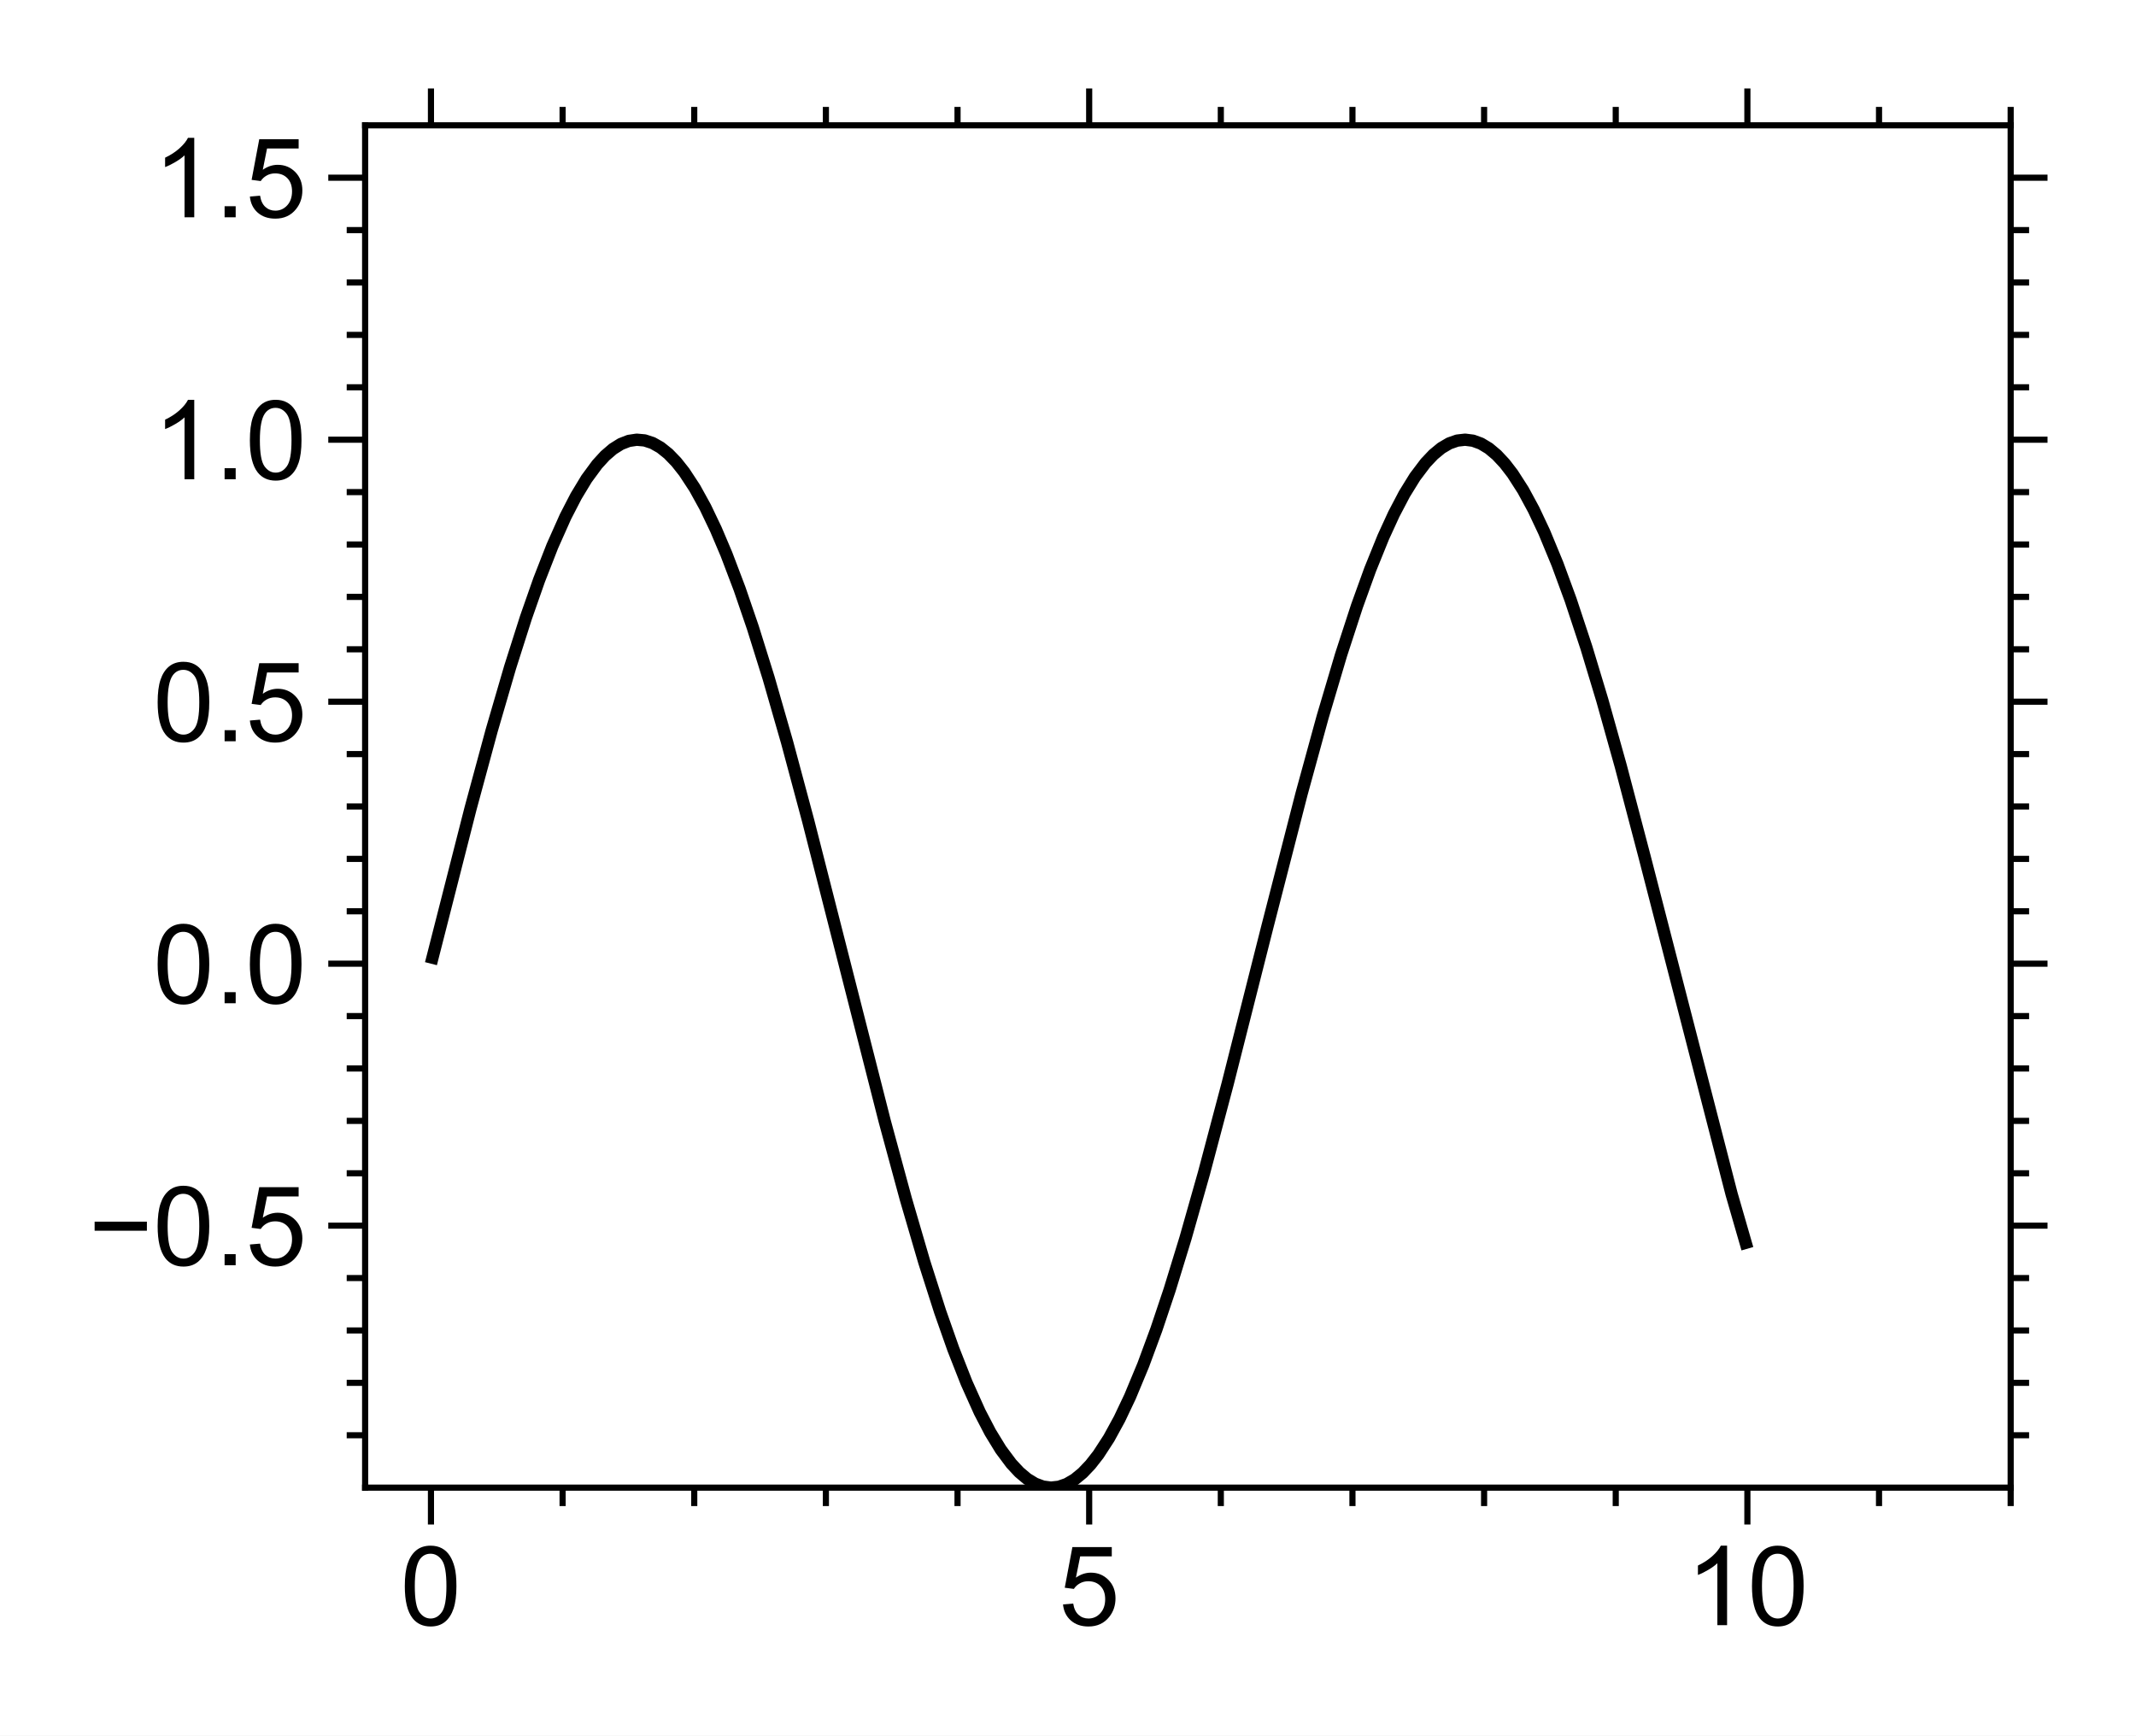
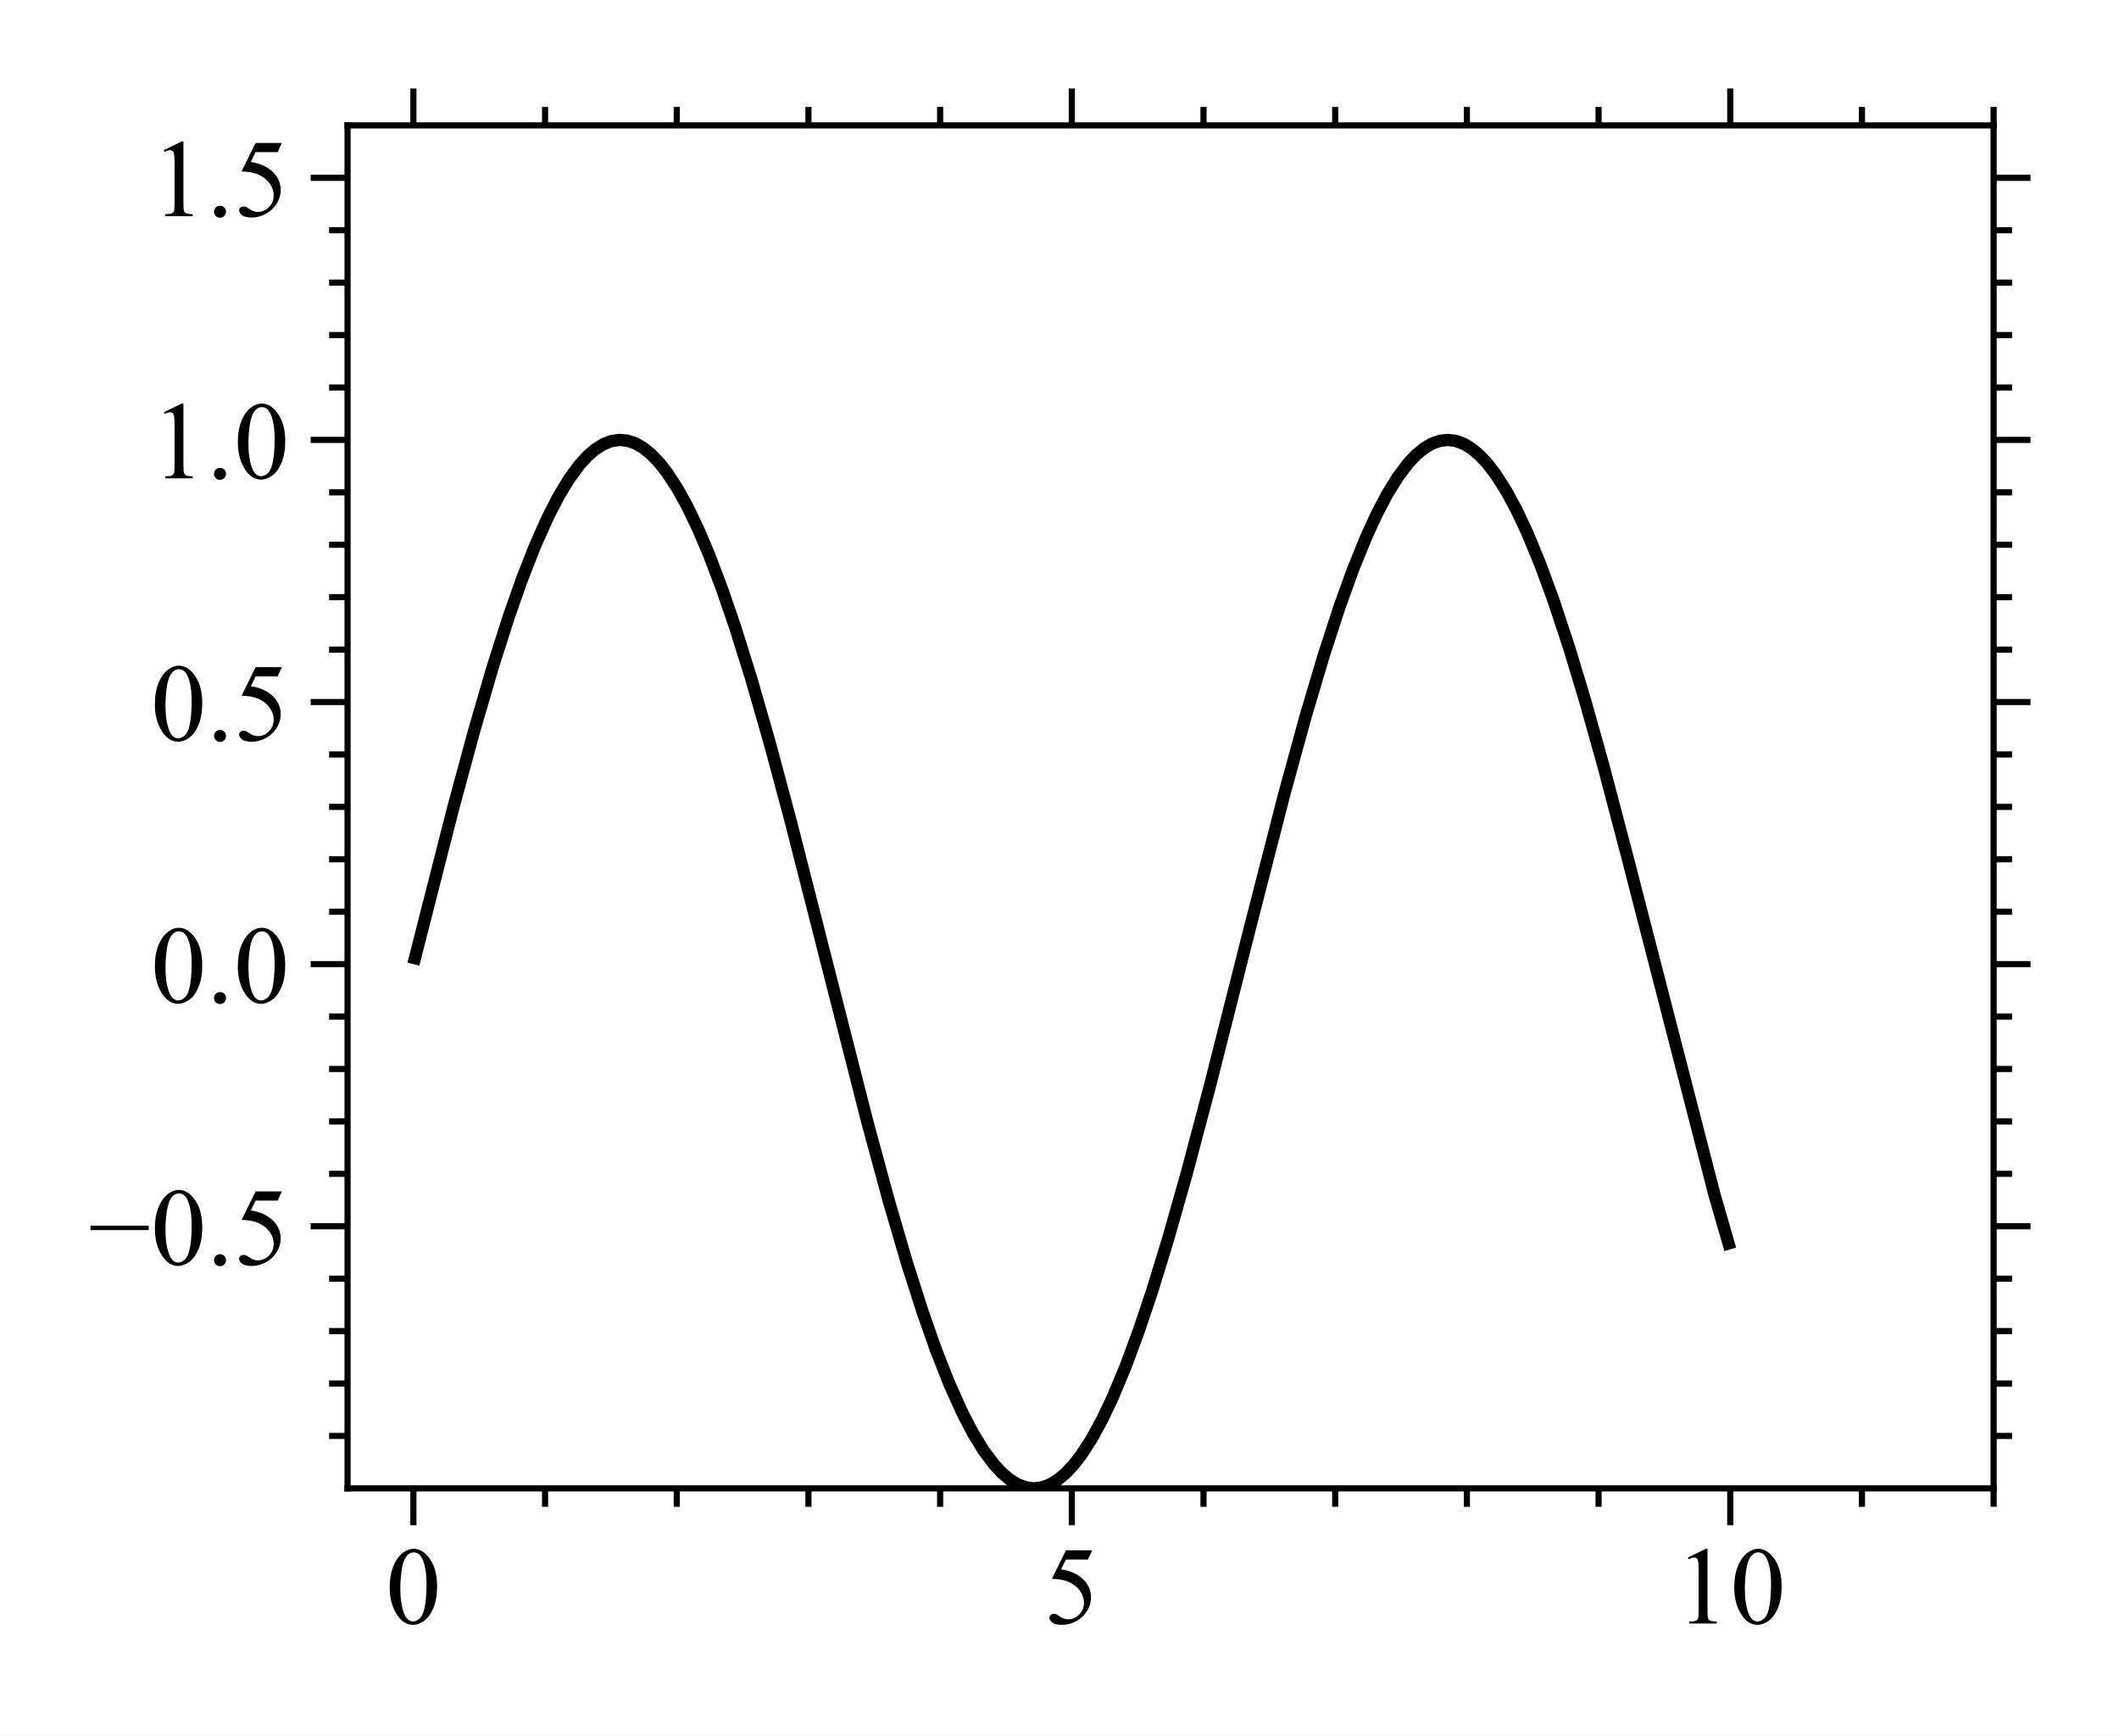
- <svg xmlns="http://www.w3.org/2000/svg" xmlns:xlink="http://www.w3.org/1999/xlink" width="347.673pt" height="282.522pt" viewBox="0 0 347.673 282.522" version="1.1">
+ <svg xmlns="http://www.w3.org/2000/svg" xmlns:xlink="http://www.w3.org/1999/xlink" width="344.79pt" height="282.409pt" viewBox="0 0 344.79 282.409" version="1.1">
  <defs>
    <style type="text/css">*{stroke-linejoin: round; stroke-linecap: butt}</style>
  </defs>
  <g id="figure_1">
    <g id="patch_1">
-       <path d="M 0 282.522  L 347.673 282.522  L 347.673 0  L 0 0  z " style="fill: #ffffff" />
+       <path d="M 0 282.409  L 344.79 282.409  L 344.79 0  L 0 0  z " style="fill: #ffffff" />
    </g>
    <g id="axes_1">
      <g id="patch_2">
-         <path d="M 59.433 242.16  L 327.273 242.16  L 327.273 20.4  L 59.433 20.4  z " style="fill: #ffffff" />
+         <path d="M 56.55 242.16  L 324.39 242.16  L 324.39 20.4  L 56.55 20.4  z " style="fill: #ffffff" />
      </g>
      <g id="matplotlib.axis_1">
        <g id="xtick_1">
          <g id="line2d_1">
            <defs>
-               <path id="m6db4d243ab" d="M 0 0  L 0 6  " style="stroke: #000000" />
-             </defs>
-             <g>
-               <use xlink:href="#m6db4d243ab" x="70.147" y="242.16" style="fill-opacity: 0; stroke: #000000" />
+               <path id="m4945fd5bf6" d="M 0 0  L 0 6  " style="stroke: #000000" />
+             </defs>
+             <g>
+               <use xlink:href="#m4945fd5bf6" x="67.264" y="242.16" style="fill-opacity: 0; stroke: #000000" />
            </g>
          </g>
          <g id="line2d_2">
            <defs>
-               <path id="m40148715ed" d="M 0 0  L 0 -6  " style="stroke: #000000" />
-             </defs>
-             <g>
-               <use xlink:href="#m40148715ed" x="70.147" y="20.4" style="fill-opacity: 0; stroke: #000000" />
+               <path id="m16d17fd9ad" d="M 0 0  L 0 -6  " style="stroke: #000000" />
+             </defs>
+             <g>
+               <use xlink:href="#m16d17fd9ad" x="67.264" y="20.4" style="fill-opacity: 0; stroke: #000000" />
            </g>
          </g>
          <g id="text_1">
-             <g transform="translate(65.14188 264.5441) scale(0.18 -0.18)">
+             <g transform="translate(62.76391 264.1587) scale(0.18 -0.18)">
              <defs>
-                 <path id="ArialMT-30" d="M 266 2259  Q 266 3072 433 3567  Q 600 4063 929 4331  Q 1259 4600 1759 4600  Q 2128 4600 2406 4451  Q 2684 4303 2865 4023  Q 3047 3744 3150 3342  Q 3253 2941 3253 2259  Q 3253 1453 3087 958  Q 2922 463 2592 192  Q 2263 -78 1759 -78  Q 1097 -78 719 397  Q 266 969 266 2259  z M 844 2259  Q 844 1131 1108 757  Q 1372 384 1759 384  Q 2147 384 2411 759  Q 2675 1134 2675 2259  Q 2675 3391 2411 3762  Q 2147 4134 1753 4134  Q 1366 4134 1134 3806  Q 844 3388 844 2259  z " transform="scale(0.015625)" />
+                 <path id="TimesNewRomanPSMT-30" d="M 231 2094  Q 231 2819 450 3342  Q 669 3866 1031 4122  Q 1313 4325 1613 4325  Q 2100 4325 2488 3828  Q 2972 3213 2972 2159  Q 2972 1422 2759 906  Q 2547 391 2217 158  Q 1888 -75 1581 -75  Q 975 -75 572 641  Q 231 1244 231 2094  z M 844 2016  Q 844 1141 1059 588  Q 1238 122 1591 122  Q 1759 122 1940 273  Q 2122 425 2216 781  Q 2359 1319 2359 2297  Q 2359 3022 2209 3506  Q 2097 3866 1919 4016  Q 1791 4119 1609 4119  Q 1397 4119 1231 3928  Q 1006 3669 925 3112  Q 844 2556 844 2016  z " transform="scale(0.015625)" />
              </defs>
-               <use xlink:href="#ArialMT-30" />
+               <use xlink:href="#TimesNewRomanPSMT-30" />
            </g>
          </g>
        </g>
        <g id="xtick_2">
          <g id="line2d_3">
            <g>
-               <use xlink:href="#m6db4d243ab" x="177.283" y="242.16" style="fill-opacity: 0; stroke: #000000" />
+               <use xlink:href="#m4945fd5bf6" x="174.4" y="242.16" style="fill-opacity: 0; stroke: #000000" />
            </g>
          </g>
          <g id="line2d_4">
            <g>
-               <use xlink:href="#m40148715ed" x="177.283" y="20.4" style="fill-opacity: 0; stroke: #000000" />
+               <use xlink:href="#m16d17fd9ad" x="174.4" y="20.4" style="fill-opacity: 0; stroke: #000000" />
            </g>
          </g>
          <g id="text_2">
-             <g transform="translate(172.2779 264.5441) scale(0.18 -0.18)">
+             <g transform="translate(169.8999 264.1587) scale(0.18 -0.18)">
              <defs>
-                 <path id="ArialMT-35" d="M 266 1200  L 856 1250  Q 922 819 1161 601  Q 1400 384 1738 384  Q 2144 384 2425 690  Q 2706 997 2706 1503  Q 2706 1984 2436 2262  Q 2166 2541 1728 2541  Q 1456 2541 1237 2417  Q 1019 2294 894 2097  L 366 2166  L 809 4519  L 3088 4519  L 3088 3981  L 1259 3981  L 1013 2750  Q 1425 3038 1878 3038  Q 2478 3038 2890 2622  Q 3303 2206 3303 1553  Q 3303 931 2941 478  Q 2500 -78 1738 -78  Q 1113 -78 717 272  Q 322 622 266 1200  z " transform="scale(0.015625)" />
+                 <path id="TimesNewRomanPSMT-35" d="M 2778 4238  L 2534 3706  L 1259 3706  L 981 3138  Q 1809 3016 2294 2522  Q 2709 2097 2709 1522  Q 2709 1188 2573 903  Q 2438 619 2231 419  Q 2025 219 1772 97  Q 1413 -75 1034 -75  Q 653 -75 479 54  Q 306 184 306 341  Q 306 428 378 495  Q 450 563 559 563  Q 641 563 702 538  Q 763 513 909 409  Q 1144 247 1384 247  Q 1750 247 2026 523  Q 2303 800 2303 1197  Q 2303 1581 2056 1914  Q 1809 2247 1375 2428  Q 1034 2569 447 2591  L 1259 4238  L 2778 4238  z " transform="scale(0.015625)" />
              </defs>
-               <use xlink:href="#ArialMT-35" />
+               <use xlink:href="#TimesNewRomanPSMT-35" />
            </g>
          </g>
        </g>
        <g id="xtick_3">
          <g id="line2d_5">
            <g>
-               <use xlink:href="#m6db4d243ab" x="284.419" y="242.16" style="fill-opacity: 0; stroke: #000000" />
+               <use xlink:href="#m4945fd5bf6" x="281.536" y="242.16" style="fill-opacity: 0; stroke: #000000" />
            </g>
          </g>
          <g id="line2d_6">
            <g>
-               <use xlink:href="#m40148715ed" x="284.419" y="20.4" style="fill-opacity: 0; stroke: #000000" />
+               <use xlink:href="#m16d17fd9ad" x="281.536" y="20.4" style="fill-opacity: 0; stroke: #000000" />
            </g>
          </g>
          <g id="text_3">
-             <g transform="translate(274.409 264.5441) scale(0.18 -0.18)">
+             <g transform="translate(272.5359 264.1587) scale(0.18 -0.18)">
              <defs>
-                 <path id="ArialMT-31" d="M 2384 0  L 1822 0  L 1822 3584  Q 1619 3391 1289 3197  Q 959 3003 697 2906  L 697 3450  Q 1169 3672 1522 3987  Q 1875 4303 2022 4600  L 2384 4600  L 2384 0  z " transform="scale(0.015625)" />
+                 <path id="TimesNewRomanPSMT-31" d="M 750 3822  L 1781 4325  L 1884 4325  L 1884 747  Q 1884 391 1914 303  Q 1944 216 2037 169  Q 2131 122 2419 116  L 2419 0  L 825 0  L 825 116  Q 1125 122 1212 167  Q 1300 213 1334 289  Q 1369 366 1369 747  L 1369 3034  Q 1369 3497 1338 3628  Q 1316 3728 1258 3775  Q 1200 3822 1119 3822  Q 1003 3822 797 3725  L 750 3822  z " transform="scale(0.015625)" />
              </defs>
-               <use xlink:href="#ArialMT-31" />
-               <use xlink:href="#ArialMT-30" x="55.615" />
+               <use xlink:href="#TimesNewRomanPSMT-31" />
+               <use xlink:href="#TimesNewRomanPSMT-30" x="50" />
            </g>
          </g>
        </g>
        <g id="xtick_4">
          <g id="line2d_7">
            <defs>
-               <path id="m5dc69eb6b9" d="M 0 0  L 0 3  " style="stroke: #000000" />
-             </defs>
-             <g>
-               <use xlink:href="#m5dc69eb6b9" x="91.574" y="242.16" style="fill-opacity: 0; stroke: #000000" />
+               <path id="mb331d1c1ac" d="M 0 0  L 0 3  " style="stroke: #000000" />
+             </defs>
+             <g>
+               <use xlink:href="#mb331d1c1ac" x="88.691" y="242.16" style="fill-opacity: 0; stroke: #000000" />
            </g>
          </g>
          <g id="line2d_8">
            <defs>
-               <path id="m9eea4df698" d="M 0 0  L 0 -3  " style="stroke: #000000" />
-             </defs>
-             <g>
-               <use xlink:href="#m9eea4df698" x="91.574" y="20.4" style="fill-opacity: 0; stroke: #000000" />
+               <path id="m388c112ae3" d="M 0 0  L 0 -3  " style="stroke: #000000" />
+             </defs>
+             <g>
+               <use xlink:href="#m388c112ae3" x="88.691" y="20.4" style="fill-opacity: 0; stroke: #000000" />
            </g>
          </g>
        </g>
        <g id="xtick_5">
          <g id="line2d_9">
            <g>
-               <use xlink:href="#m5dc69eb6b9" x="113.001" y="242.16" style="fill-opacity: 0; stroke: #000000" />
+               <use xlink:href="#mb331d1c1ac" x="110.118" y="242.16" style="fill-opacity: 0; stroke: #000000" />
            </g>
          </g>
          <g id="line2d_10">
            <g>
-               <use xlink:href="#m9eea4df698" x="113.001" y="20.4" style="fill-opacity: 0; stroke: #000000" />
+               <use xlink:href="#m388c112ae3" x="110.118" y="20.4" style="fill-opacity: 0; stroke: #000000" />
            </g>
          </g>
        </g>
        <g id="xtick_6">
          <g id="line2d_11">
            <g>
-               <use xlink:href="#m5dc69eb6b9" x="134.428" y="242.16" style="fill-opacity: 0; stroke: #000000" />
+               <use xlink:href="#mb331d1c1ac" x="131.546" y="242.16" style="fill-opacity: 0; stroke: #000000" />
            </g>
          </g>
          <g id="line2d_12">
            <g>
-               <use xlink:href="#m9eea4df698" x="134.428" y="20.4" style="fill-opacity: 0; stroke: #000000" />
+               <use xlink:href="#m388c112ae3" x="131.546" y="20.4" style="fill-opacity: 0; stroke: #000000" />
            </g>
          </g>
        </g>
        <g id="xtick_7">
          <g id="line2d_13">
            <g>
-               <use xlink:href="#m5dc69eb6b9" x="155.856" y="242.16" style="fill-opacity: 0; stroke: #000000" />
+               <use xlink:href="#mb331d1c1ac" x="152.973" y="242.16" style="fill-opacity: 0; stroke: #000000" />
            </g>
          </g>
          <g id="line2d_14">
            <g>
-               <use xlink:href="#m9eea4df698" x="155.856" y="20.4" style="fill-opacity: 0; stroke: #000000" />
+               <use xlink:href="#m388c112ae3" x="152.973" y="20.4" style="fill-opacity: 0; stroke: #000000" />
            </g>
          </g>
        </g>
        <g id="xtick_8">
          <g id="line2d_15">
            <g>
-               <use xlink:href="#m5dc69eb6b9" x="198.71" y="242.16" style="fill-opacity: 0; stroke: #000000" />
+               <use xlink:href="#mb331d1c1ac" x="195.827" y="242.16" style="fill-opacity: 0; stroke: #000000" />
            </g>
          </g>
          <g id="line2d_16">
            <g>
-               <use xlink:href="#m9eea4df698" x="198.71" y="20.4" style="fill-opacity: 0; stroke: #000000" />
+               <use xlink:href="#m388c112ae3" x="195.827" y="20.4" style="fill-opacity: 0; stroke: #000000" />
            </g>
          </g>
        </g>
        <g id="xtick_9">
          <g id="line2d_17">
            <g>
-               <use xlink:href="#m5dc69eb6b9" x="220.137" y="242.16" style="fill-opacity: 0; stroke: #000000" />
+               <use xlink:href="#mb331d1c1ac" x="217.254" y="242.16" style="fill-opacity: 0; stroke: #000000" />
            </g>
          </g>
          <g id="line2d_18">
            <g>
-               <use xlink:href="#m9eea4df698" x="220.137" y="20.4" style="fill-opacity: 0; stroke: #000000" />
+               <use xlink:href="#m388c112ae3" x="217.254" y="20.4" style="fill-opacity: 0; stroke: #000000" />
            </g>
          </g>
        </g>
        <g id="xtick_10">
          <g id="line2d_19">
            <g>
-               <use xlink:href="#m5dc69eb6b9" x="241.564" y="242.16" style="fill-opacity: 0; stroke: #000000" />
+               <use xlink:href="#mb331d1c1ac" x="238.682" y="242.16" style="fill-opacity: 0; stroke: #000000" />
            </g>
          </g>
          <g id="line2d_20">
            <g>
-               <use xlink:href="#m9eea4df698" x="241.564" y="20.4" style="fill-opacity: 0; stroke: #000000" />
+               <use xlink:href="#m388c112ae3" x="238.682" y="20.4" style="fill-opacity: 0; stroke: #000000" />
            </g>
          </g>
        </g>
        <g id="xtick_11">
          <g id="line2d_21">
            <g>
-               <use xlink:href="#m5dc69eb6b9" x="262.992" y="242.16" style="fill-opacity: 0; stroke: #000000" />
+               <use xlink:href="#mb331d1c1ac" x="260.109" y="242.16" style="fill-opacity: 0; stroke: #000000" />
            </g>
          </g>
          <g id="line2d_22">
            <g>
-               <use xlink:href="#m9eea4df698" x="262.992" y="20.4" style="fill-opacity: 0; stroke: #000000" />
+               <use xlink:href="#m388c112ae3" x="260.109" y="20.4" style="fill-opacity: 0; stroke: #000000" />
            </g>
          </g>
        </g>
        <g id="xtick_12">
          <g id="line2d_23">
            <g>
-               <use xlink:href="#m5dc69eb6b9" x="305.846" y="242.16" style="fill-opacity: 0; stroke: #000000" />
+               <use xlink:href="#mb331d1c1ac" x="302.963" y="242.16" style="fill-opacity: 0; stroke: #000000" />
            </g>
          </g>
          <g id="line2d_24">
            <g>
-               <use xlink:href="#m9eea4df698" x="305.846" y="20.4" style="fill-opacity: 0; stroke: #000000" />
+               <use xlink:href="#m388c112ae3" x="302.963" y="20.4" style="fill-opacity: 0; stroke: #000000" />
            </g>
          </g>
        </g>
        <g id="xtick_13">
          <g id="line2d_25">
            <g>
-               <use xlink:href="#m5dc69eb6b9" x="327.273" y="242.16" style="fill-opacity: 0; stroke: #000000" />
+               <use xlink:href="#mb331d1c1ac" x="324.39" y="242.16" style="fill-opacity: 0; stroke: #000000" />
            </g>
          </g>
          <g id="line2d_26">
            <g>
-               <use xlink:href="#m9eea4df698" x="327.273" y="20.4" style="fill-opacity: 0; stroke: #000000" />
+               <use xlink:href="#m388c112ae3" x="324.39" y="20.4" style="fill-opacity: 0; stroke: #000000" />
            </g>
          </g>
        </g>
      </g>
      <g id="matplotlib.axis_2">
        <g id="ytick_1">
          <g id="line2d_27">
            <defs>
-               <path id="m9af48d9cf8" d="M 0 0  L -6 0  " style="stroke: #000000" />
-             </defs>
-             <g>
-               <use xlink:href="#m9af48d9cf8" x="59.433" y="199.514" style="fill-opacity: 0; stroke: #000000" />
+               <path id="m1a061ba6d0" d="M 0 0  L -6 0  " style="stroke: #000000" />
+             </defs>
+             <g>
+               <use xlink:href="#m1a061ba6d0" x="56.55" y="199.514" style="fill-opacity: 0; stroke: #000000" />
            </g>
          </g>
          <g id="line2d_28">
            <defs>
-               <path id="mbf5d73793e" d="M 0 0  L 6 0  " style="stroke: #000000" />
-             </defs>
-             <g>
-               <use xlink:href="#mbf5d73793e" x="327.273" y="199.514" style="fill-opacity: 0; stroke: #000000" />
+               <path id="me04ecfb0da" d="M 0 0  L 6 0  " style="stroke: #000000" />
+             </defs>
+             <g>
+               <use xlink:href="#me04ecfb0da" x="324.39" y="199.514" style="fill-opacity: 0; stroke: #000000" />
            </g>
          </g>
          <g id="text_4">
-             <g transform="translate(14.4 205.9561) scale(0.18 -0.18)">
+             <g transform="translate(14.4 205.7635) scale(0.18 -0.18)">
              <defs>
-                 <path id="ArialMT-2212" d="M 3381 1997  L 356 1997  L 356 2522  L 3381 2522  L 3381 1997  z " transform="scale(0.015625)" />
-                 <path id="ArialMT-2e" d="M 581 0  L 581 641  L 1222 641  L 1222 0  L 581 0  z " transform="scale(0.015625)" />
+                 <path id="TimesNewRomanPSMT-2212" d="M 3484 2000  L 116 2000  L 116 2256  L 3484 2256  L 3484 2000  z " transform="scale(0.015625)" />
+                 <path id="TimesNewRomanPSMT-2e" d="M 800 606  Q 947 606 1047 504  Q 1147 403 1147 259  Q 1147 116 1045 14  Q 944 -88 800 -88  Q 656 -88 554 14  Q 453 116 453 259  Q 453 406 554 506  Q 656 606 800 606  z " transform="scale(0.015625)" />
              </defs>
-               <use xlink:href="#ArialMT-2212" />
-               <use xlink:href="#ArialMT-30" x="58.398" />
-               <use xlink:href="#ArialMT-2e" x="114.014" />
-               <use xlink:href="#ArialMT-35" x="141.797" />
+               <use xlink:href="#TimesNewRomanPSMT-2212" />
+               <use xlink:href="#TimesNewRomanPSMT-30" x="56.396" />
+               <use xlink:href="#TimesNewRomanPSMT-2e" x="106.396" />
+               <use xlink:href="#TimesNewRomanPSMT-35" x="131.396" />
            </g>
          </g>
        </g>
        <g id="ytick_2">
          <g id="line2d_29">
            <g>
-               <use xlink:href="#m9af48d9cf8" x="59.433" y="156.868" style="fill-opacity: 0; stroke: #000000" />
+               <use xlink:href="#m1a061ba6d0" x="56.55" y="156.868" style="fill-opacity: 0; stroke: #000000" />
            </g>
          </g>
          <g id="line2d_30">
            <g>
-               <use xlink:href="#mbf5d73793e" x="327.273" y="156.868" style="fill-opacity: 0; stroke: #000000" />
+               <use xlink:href="#me04ecfb0da" x="324.39" y="156.868" style="fill-opacity: 0; stroke: #000000" />
            </g>
          </g>
          <g id="text_5">
-             <g transform="translate(24.91313 163.3098) scale(0.18 -0.18)">
-               <use xlink:href="#ArialMT-30" />
-               <use xlink:href="#ArialMT-2e" x="55.615" />
-               <use xlink:href="#ArialMT-30" x="83.398" />
+             <g transform="translate(24.55031 163.1172) scale(0.18 -0.18)">
+               <use xlink:href="#TimesNewRomanPSMT-30" />
+               <use xlink:href="#TimesNewRomanPSMT-2e" x="50" />
+               <use xlink:href="#TimesNewRomanPSMT-30" x="75" />
            </g>
          </g>
        </g>
        <g id="ytick_3">
          <g id="line2d_31">
            <g>
-               <use xlink:href="#m9af48d9cf8" x="59.433" y="114.222" style="fill-opacity: 0; stroke: #000000" />
+               <use xlink:href="#m1a061ba6d0" x="56.55" y="114.222" style="fill-opacity: 0; stroke: #000000" />
            </g>
          </g>
          <g id="line2d_32">
            <g>
-               <use xlink:href="#mbf5d73793e" x="327.273" y="114.222" style="fill-opacity: 0; stroke: #000000" />
+               <use xlink:href="#me04ecfb0da" x="324.39" y="114.222" style="fill-opacity: 0; stroke: #000000" />
            </g>
          </g>
          <g id="text_6">
-             <g transform="translate(24.91313 120.6636) scale(0.18 -0.18)">
-               <use xlink:href="#ArialMT-30" />
-               <use xlink:href="#ArialMT-2e" x="55.615" />
-               <use xlink:href="#ArialMT-35" x="83.398" />
+             <g transform="translate(24.55031 120.4709) scale(0.18 -0.18)">
+               <use xlink:href="#TimesNewRomanPSMT-30" />
+               <use xlink:href="#TimesNewRomanPSMT-2e" x="50" />
+               <use xlink:href="#TimesNewRomanPSMT-35" x="75" />
            </g>
          </g>
        </g>
        <g id="ytick_4">
          <g id="line2d_33">
            <g>
-               <use xlink:href="#m9af48d9cf8" x="59.433" y="71.575" style="fill-opacity: 0; stroke: #000000" />
+               <use xlink:href="#m1a061ba6d0" x="56.55" y="71.575" style="fill-opacity: 0; stroke: #000000" />
            </g>
          </g>
          <g id="line2d_34">
            <g>
-               <use xlink:href="#mbf5d73793e" x="327.273" y="71.575" style="fill-opacity: 0; stroke: #000000" />
+               <use xlink:href="#me04ecfb0da" x="324.39" y="71.575" style="fill-opacity: 0; stroke: #000000" />
            </g>
          </g>
          <g id="text_7">
-             <g transform="translate(24.91313 78.01729) scale(0.18 -0.18)">
-               <use xlink:href="#ArialMT-31" />
-               <use xlink:href="#ArialMT-2e" x="55.615" />
-               <use xlink:href="#ArialMT-30" x="83.398" />
+             <g transform="translate(24.55031 77.82463) scale(0.18 -0.18)">
+               <use xlink:href="#TimesNewRomanPSMT-31" />
+               <use xlink:href="#TimesNewRomanPSMT-2e" x="50" />
+               <use xlink:href="#TimesNewRomanPSMT-30" x="75" />
            </g>
          </g>
        </g>
        <g id="ytick_5">
          <g id="line2d_35">
            <g>
-               <use xlink:href="#m9af48d9cf8" x="59.433" y="28.929" style="fill-opacity: 0; stroke: #000000" />
+               <use xlink:href="#m1a061ba6d0" x="56.55" y="28.929" style="fill-opacity: 0; stroke: #000000" />
            </g>
          </g>
          <g id="line2d_36">
            <g>
-               <use xlink:href="#mbf5d73793e" x="327.273" y="28.929" style="fill-opacity: 0; stroke: #000000" />
+               <use xlink:href="#me04ecfb0da" x="324.39" y="28.929" style="fill-opacity: 0; stroke: #000000" />
            </g>
          </g>
          <g id="text_8">
-             <g transform="translate(24.91313 35.37101) scale(0.18 -0.18)">
-               <use xlink:href="#ArialMT-31" />
-               <use xlink:href="#ArialMT-2e" x="55.615" />
-               <use xlink:href="#ArialMT-35" x="83.398" />
+             <g transform="translate(24.55031 35.17835) scale(0.18 -0.18)">
+               <use xlink:href="#TimesNewRomanPSMT-31" />
+               <use xlink:href="#TimesNewRomanPSMT-2e" x="50" />
+               <use xlink:href="#TimesNewRomanPSMT-35" x="75" />
            </g>
          </g>
        </g>
        <g id="ytick_6">
          <g id="line2d_37">
            <defs>
-               <path id="m8998119b0f" d="M 0 0  L -3 0  " style="stroke: #000000" />
-             </defs>
-             <g>
-               <use xlink:href="#m8998119b0f" x="59.433" y="233.631" style="fill-opacity: 0; stroke: #000000" />
+               <path id="m8247198fb9" d="M 0 0  L -3 0  " style="stroke: #000000" />
+             </defs>
+             <g>
+               <use xlink:href="#m8247198fb9" x="56.55" y="233.631" style="fill-opacity: 0; stroke: #000000" />
            </g>
          </g>
          <g id="line2d_38">
            <defs>
-               <path id="m72da6167dc" d="M 0 0  L 3 0  " style="stroke: #000000" />
-             </defs>
-             <g>
-               <use xlink:href="#m72da6167dc" x="327.273" y="233.631" style="fill-opacity: 0; stroke: #000000" />
+               <path id="mc6f987f46c" d="M 0 0  L 3 0  " style="stroke: #000000" />
+             </defs>
+             <g>
+               <use xlink:href="#mc6f987f46c" x="324.39" y="233.631" style="fill-opacity: 0; stroke: #000000" />
            </g>
          </g>
        </g>
        <g id="ytick_7">
          <g id="line2d_39">
            <g>
-               <use xlink:href="#m8998119b0f" x="59.433" y="225.102" style="fill-opacity: 0; stroke: #000000" />
+               <use xlink:href="#m8247198fb9" x="56.55" y="225.102" style="fill-opacity: 0; stroke: #000000" />
            </g>
          </g>
          <g id="line2d_40">
            <g>
-               <use xlink:href="#m72da6167dc" x="327.273" y="225.102" style="fill-opacity: 0; stroke: #000000" />
+               <use xlink:href="#mc6f987f46c" x="324.39" y="225.102" style="fill-opacity: 0; stroke: #000000" />
            </g>
          </g>
        </g>
        <g id="ytick_8">
          <g id="line2d_41">
            <g>
-               <use xlink:href="#m8998119b0f" x="59.433" y="216.573" style="fill-opacity: 0; stroke: #000000" />
+               <use xlink:href="#m8247198fb9" x="56.55" y="216.573" style="fill-opacity: 0; stroke: #000000" />
            </g>
          </g>
          <g id="line2d_42">
            <g>
-               <use xlink:href="#m72da6167dc" x="327.273" y="216.573" style="fill-opacity: 0; stroke: #000000" />
+               <use xlink:href="#mc6f987f46c" x="324.39" y="216.573" style="fill-opacity: 0; stroke: #000000" />
            </g>
          </g>
        </g>
        <g id="ytick_9">
          <g id="line2d_43">
            <g>
-               <use xlink:href="#m8998119b0f" x="59.433" y="208.043" style="fill-opacity: 0; stroke: #000000" />
+               <use xlink:href="#m8247198fb9" x="56.55" y="208.043" style="fill-opacity: 0; stroke: #000000" />
            </g>
          </g>
          <g id="line2d_44">
            <g>
-               <use xlink:href="#m72da6167dc" x="327.273" y="208.043" style="fill-opacity: 0; stroke: #000000" />
+               <use xlink:href="#mc6f987f46c" x="324.39" y="208.043" style="fill-opacity: 0; stroke: #000000" />
            </g>
          </g>
        </g>
        <g id="ytick_10">
          <g id="line2d_45">
            <g>
-               <use xlink:href="#m8998119b0f" x="59.433" y="190.985" style="fill-opacity: 0; stroke: #000000" />
+               <use xlink:href="#m8247198fb9" x="56.55" y="190.985" style="fill-opacity: 0; stroke: #000000" />
            </g>
          </g>
          <g id="line2d_46">
            <g>
-               <use xlink:href="#m72da6167dc" x="327.273" y="190.985" style="fill-opacity: 0; stroke: #000000" />
+               <use xlink:href="#mc6f987f46c" x="324.39" y="190.985" style="fill-opacity: 0; stroke: #000000" />
            </g>
          </g>
        </g>
        <g id="ytick_11">
          <g id="line2d_47">
            <g>
-               <use xlink:href="#m8998119b0f" x="59.433" y="182.456" style="fill-opacity: 0; stroke: #000000" />
+               <use xlink:href="#m8247198fb9" x="56.55" y="182.456" style="fill-opacity: 0; stroke: #000000" />
            </g>
          </g>
          <g id="line2d_48">
            <g>
-               <use xlink:href="#m72da6167dc" x="327.273" y="182.456" style="fill-opacity: 0; stroke: #000000" />
+               <use xlink:href="#mc6f987f46c" x="324.39" y="182.456" style="fill-opacity: 0; stroke: #000000" />
            </g>
          </g>
        </g>
        <g id="ytick_12">
          <g id="line2d_49">
            <g>
-               <use xlink:href="#m8998119b0f" x="59.433" y="173.926" style="fill-opacity: 0; stroke: #000000" />
+               <use xlink:href="#m8247198fb9" x="56.55" y="173.926" style="fill-opacity: 0; stroke: #000000" />
            </g>
          </g>
          <g id="line2d_50">
            <g>
-               <use xlink:href="#m72da6167dc" x="327.273" y="173.926" style="fill-opacity: 0; stroke: #000000" />
+               <use xlink:href="#mc6f987f46c" x="324.39" y="173.926" style="fill-opacity: 0; stroke: #000000" />
            </g>
          </g>
        </g>
        <g id="ytick_13">
          <g id="line2d_51">
            <g>
-               <use xlink:href="#m8998119b0f" x="59.433" y="165.397" style="fill-opacity: 0; stroke: #000000" />
+               <use xlink:href="#m8247198fb9" x="56.55" y="165.397" style="fill-opacity: 0; stroke: #000000" />
            </g>
          </g>
          <g id="line2d_52">
            <g>
-               <use xlink:href="#m72da6167dc" x="327.273" y="165.397" style="fill-opacity: 0; stroke: #000000" />
+               <use xlink:href="#mc6f987f46c" x="324.39" y="165.397" style="fill-opacity: 0; stroke: #000000" />
            </g>
          </g>
        </g>
        <g id="ytick_14">
          <g id="line2d_53">
            <g>
-               <use xlink:href="#m8998119b0f" x="59.433" y="148.339" style="fill-opacity: 0; stroke: #000000" />
+               <use xlink:href="#m8247198fb9" x="56.55" y="148.339" style="fill-opacity: 0; stroke: #000000" />
            </g>
          </g>
          <g id="line2d_54">
            <g>
-               <use xlink:href="#m72da6167dc" x="327.273" y="148.339" style="fill-opacity: 0; stroke: #000000" />
+               <use xlink:href="#mc6f987f46c" x="324.39" y="148.339" style="fill-opacity: 0; stroke: #000000" />
            </g>
          </g>
        </g>
        <g id="ytick_15">
          <g id="line2d_55">
            <g>
-               <use xlink:href="#m8998119b0f" x="59.433" y="139.809" style="fill-opacity: 0; stroke: #000000" />
+               <use xlink:href="#m8247198fb9" x="56.55" y="139.809" style="fill-opacity: 0; stroke: #000000" />
            </g>
          </g>
          <g id="line2d_56">
            <g>
-               <use xlink:href="#m72da6167dc" x="327.273" y="139.809" style="fill-opacity: 0; stroke: #000000" />
+               <use xlink:href="#mc6f987f46c" x="324.39" y="139.809" style="fill-opacity: 0; stroke: #000000" />
            </g>
          </g>
        </g>
        <g id="ytick_16">
          <g id="line2d_57">
            <g>
-               <use xlink:href="#m8998119b0f" x="59.433" y="131.28" style="fill-opacity: 0; stroke: #000000" />
+               <use xlink:href="#m8247198fb9" x="56.55" y="131.28" style="fill-opacity: 0; stroke: #000000" />
            </g>
          </g>
          <g id="line2d_58">
            <g>
-               <use xlink:href="#m72da6167dc" x="327.273" y="131.28" style="fill-opacity: 0; stroke: #000000" />
+               <use xlink:href="#mc6f987f46c" x="324.39" y="131.28" style="fill-opacity: 0; stroke: #000000" />
            </g>
          </g>
        </g>
        <g id="ytick_17">
          <g id="line2d_59">
            <g>
-               <use xlink:href="#m8998119b0f" x="59.433" y="122.751" style="fill-opacity: 0; stroke: #000000" />
+               <use xlink:href="#m8247198fb9" x="56.55" y="122.751" style="fill-opacity: 0; stroke: #000000" />
            </g>
          </g>
          <g id="line2d_60">
            <g>
-               <use xlink:href="#m72da6167dc" x="327.273" y="122.751" style="fill-opacity: 0; stroke: #000000" />
+               <use xlink:href="#mc6f987f46c" x="324.39" y="122.751" style="fill-opacity: 0; stroke: #000000" />
            </g>
          </g>
        </g>
        <g id="ytick_18">
          <g id="line2d_61">
            <g>
-               <use xlink:href="#m8998119b0f" x="59.433" y="105.692" style="fill-opacity: 0; stroke: #000000" />
+               <use xlink:href="#m8247198fb9" x="56.55" y="105.692" style="fill-opacity: 0; stroke: #000000" />
            </g>
          </g>
          <g id="line2d_62">
            <g>
-               <use xlink:href="#m72da6167dc" x="327.273" y="105.692" style="fill-opacity: 0; stroke: #000000" />
+               <use xlink:href="#mc6f987f46c" x="324.39" y="105.692" style="fill-opacity: 0; stroke: #000000" />
            </g>
          </g>
        </g>
        <g id="ytick_19">
          <g id="line2d_63">
            <g>
-               <use xlink:href="#m8998119b0f" x="59.433" y="97.163" style="fill-opacity: 0; stroke: #000000" />
+               <use xlink:href="#m8247198fb9" x="56.55" y="97.163" style="fill-opacity: 0; stroke: #000000" />
            </g>
          </g>
          <g id="line2d_64">
            <g>
-               <use xlink:href="#m72da6167dc" x="327.273" y="97.163" style="fill-opacity: 0; stroke: #000000" />
+               <use xlink:href="#mc6f987f46c" x="324.39" y="97.163" style="fill-opacity: 0; stroke: #000000" />
            </g>
          </g>
        </g>
        <g id="ytick_20">
          <g id="line2d_65">
            <g>
-               <use xlink:href="#m8998119b0f" x="59.433" y="88.634" style="fill-opacity: 0; stroke: #000000" />
+               <use xlink:href="#m8247198fb9" x="56.55" y="88.634" style="fill-opacity: 0; stroke: #000000" />
            </g>
          </g>
          <g id="line2d_66">
            <g>
-               <use xlink:href="#m72da6167dc" x="327.273" y="88.634" style="fill-opacity: 0; stroke: #000000" />
+               <use xlink:href="#mc6f987f46c" x="324.39" y="88.634" style="fill-opacity: 0; stroke: #000000" />
            </g>
          </g>
        </g>
        <g id="ytick_21">
          <g id="line2d_67">
            <g>
-               <use xlink:href="#m8998119b0f" x="59.433" y="80.105" style="fill-opacity: 0; stroke: #000000" />
+               <use xlink:href="#m8247198fb9" x="56.55" y="80.105" style="fill-opacity: 0; stroke: #000000" />
            </g>
          </g>
          <g id="line2d_68">
            <g>
-               <use xlink:href="#m72da6167dc" x="327.273" y="80.105" style="fill-opacity: 0; stroke: #000000" />
+               <use xlink:href="#mc6f987f46c" x="324.39" y="80.105" style="fill-opacity: 0; stroke: #000000" />
            </g>
          </g>
        </g>
        <g id="ytick_22">
          <g id="line2d_69">
            <g>
-               <use xlink:href="#m8998119b0f" x="59.433" y="63.046" style="fill-opacity: 0; stroke: #000000" />
+               <use xlink:href="#m8247198fb9" x="56.55" y="63.046" style="fill-opacity: 0; stroke: #000000" />
            </g>
          </g>
          <g id="line2d_70">
            <g>
-               <use xlink:href="#m72da6167dc" x="327.273" y="63.046" style="fill-opacity: 0; stroke: #000000" />
+               <use xlink:href="#mc6f987f46c" x="324.39" y="63.046" style="fill-opacity: 0; stroke: #000000" />
            </g>
          </g>
        </g>
        <g id="ytick_23">
          <g id="line2d_71">
            <g>
-               <use xlink:href="#m8998119b0f" x="59.433" y="54.517" style="fill-opacity: 0; stroke: #000000" />
+               <use xlink:href="#m8247198fb9" x="56.55" y="54.517" style="fill-opacity: 0; stroke: #000000" />
            </g>
          </g>
          <g id="line2d_72">
            <g>
-               <use xlink:href="#m72da6167dc" x="327.273" y="54.517" style="fill-opacity: 0; stroke: #000000" />
+               <use xlink:href="#mc6f987f46c" x="324.39" y="54.517" style="fill-opacity: 0; stroke: #000000" />
            </g>
          </g>
        </g>
        <g id="ytick_24">
          <g id="line2d_73">
            <g>
-               <use xlink:href="#m8998119b0f" x="59.433" y="45.987" style="fill-opacity: 0; stroke: #000000" />
+               <use xlink:href="#m8247198fb9" x="56.55" y="45.987" style="fill-opacity: 0; stroke: #000000" />
            </g>
          </g>
          <g id="line2d_74">
            <g>
-               <use xlink:href="#m72da6167dc" x="327.273" y="45.987" style="fill-opacity: 0; stroke: #000000" />
+               <use xlink:href="#mc6f987f46c" x="324.39" y="45.987" style="fill-opacity: 0; stroke: #000000" />
            </g>
          </g>
        </g>
        <g id="ytick_25">
          <g id="line2d_75">
            <g>
-               <use xlink:href="#m8998119b0f" x="59.433" y="37.458" style="fill-opacity: 0; stroke: #000000" />
+               <use xlink:href="#m8247198fb9" x="56.55" y="37.458" style="fill-opacity: 0; stroke: #000000" />
            </g>
          </g>
          <g id="line2d_76">
            <g>
-               <use xlink:href="#m72da6167dc" x="327.273" y="37.458" style="fill-opacity: 0; stroke: #000000" />
+               <use xlink:href="#mc6f987f46c" x="324.39" y="37.458" style="fill-opacity: 0; stroke: #000000" />
            </g>
          </g>
        </g>
      </g>
      <g id="line2d_77">
-         <path d="M 70.147 156.868  L 76.588 131.613  L 80.023 118.932  L 83.029 108.623  L 85.605 100.535  L 87.752 94.411  L 89.899 88.914  L 92.046 84.098  L 93.764 80.769  L 95.481 77.929  L 97.199 75.596  L 98.487 74.188  L 99.776 73.079  L 101.064 72.272  L 102.352 71.771  L 103.64 71.578  L 104.928 71.693  L 106.217 72.115  L 107.505 72.844  L 108.793 73.876  L 110.081 75.209  L 111.369 76.836  L 113.087 79.454  L 114.805 82.57  L 116.522 86.163  L 118.24 90.21  L 120.387 95.867  L 122.534 102.136  L 125.11 110.378  L 128.116 120.833  L 131.551 133.636  L 136.704 153.851  L 144.004 182.505  L 147.439 195.162  L 150.445 205.442  L 153.021 213.501  L 155.168 219.597  L 157.315 225.063  L 159.463 229.846  L 161.18 233.146  L 162.898 235.957  L 164.615 238.26  L 165.904 239.645  L 167.192 240.731  L 168.48 241.514  L 169.768 241.991  L 171.056 242.16  L 172.345 242.021  L 173.633 241.575  L 174.921 240.822  L 176.209 239.766  L 177.497 238.41  L 178.786 236.76  L 180.503 234.112  L 182.221 230.968  L 183.938 227.348  L 186.085 222.189  L 188.232 216.375  L 190.38 209.964  L 192.956 201.574  L 195.962 190.979  L 199.826 176.402  L 206.267 150.943  L 211.85 129.226  L 215.285 116.7  L 218.291 106.574  L 220.867 98.674  L 223.014 92.728  L 225.161 87.426  L 226.879 83.683  L 228.596 80.411  L 230.314 77.629  L 232.032 75.356  L 233.32 73.995  L 234.608 72.932  L 235.896 72.174  L 237.184 71.721  L 238.473 71.575  L 239.761 71.738  L 241.049 72.209  L 242.337 72.985  L 243.625 74.065  L 244.914 75.444  L 246.202 77.117  L 247.919 79.794  L 249.637 82.967  L 251.355 86.614  L 253.502 91.805  L 255.649 97.648  L 258.225 105.439  L 260.802 113.972  L 263.807 124.701  L 267.672 139.393  L 281.842 194.349  L 284.419 203.269  L 284.419 203.269  " clip-path="url(#p6905c511c3)" style="fill: none; stroke: #000000; stroke-width: 2" />
+         <path d="M 67.264 156.868  L 73.705 131.613  L 77.14 118.932  L 80.146 108.623  L 82.722 100.535  L 84.869 94.411  L 87.016 88.914  L 89.163 84.098  L 90.881 80.769  L 92.599 77.929  L 94.316 75.596  L 95.604 74.188  L 96.893 73.079  L 98.181 72.272  L 99.469 71.771  L 100.757 71.578  L 102.046 71.693  L 103.334 72.115  L 104.622 72.844  L 105.91 73.876  L 107.198 75.209  L 108.487 76.836  L 110.204 79.454  L 111.922 82.57  L 113.639 86.163  L 115.357 90.21  L 117.504 95.867  L 119.651 102.136  L 122.227 110.378  L 125.233 120.833  L 128.669 133.636  L 133.821 153.851  L 141.121 182.505  L 144.556 195.162  L 147.562 205.442  L 150.139 213.501  L 152.286 219.597  L 154.433 225.063  L 156.58 229.846  L 158.297 233.146  L 160.015 235.957  L 161.733 238.26  L 163.021 239.645  L 164.309 240.731  L 165.597 241.514  L 166.885 241.991  L 168.174 242.16  L 169.462 242.021  L 170.75 241.575  L 172.038 240.822  L 173.326 239.766  L 174.615 238.41  L 175.903 236.76  L 177.62 234.112  L 179.338 230.968  L 181.056 227.348  L 183.203 222.189  L 185.35 216.375  L 187.497 209.964  L 190.073 201.574  L 193.079 190.979  L 196.944 176.402  L 203.385 150.943  L 208.967 129.226  L 212.402 116.7  L 215.408 106.574  L 217.984 98.674  L 220.131 92.728  L 222.278 87.426  L 223.996 83.683  L 225.714 80.411  L 227.431 77.629  L 229.149 75.356  L 230.437 73.995  L 231.725 72.932  L 233.013 72.174  L 234.302 71.721  L 235.59 71.575  L 236.878 71.738  L 238.166 72.209  L 239.454 72.985  L 240.743 74.065  L 242.031 75.444  L 243.319 77.117  L 245.037 79.794  L 246.754 82.967  L 248.472 86.614  L 250.619 91.805  L 252.766 97.648  L 255.342 105.439  L 257.919 113.972  L 260.925 124.701  L 264.789 139.393  L 278.959 194.349  L 281.536 203.269  L 281.536 203.269  " clip-path="url(#p3a86a6fa61)" style="fill: none; stroke: #000000; stroke-width: 2" />
      </g>
      <g id="patch_3">
-         <path d="M 59.433 242.16  L 59.433 20.4  " style="fill: none; stroke: #000000; stroke-linejoin: miter; stroke-linecap: square" />
+         <path d="M 56.55 242.16  L 56.55 20.4  " style="fill: none; stroke: #000000; stroke-linejoin: miter; stroke-linecap: square" />
      </g>
      <g id="patch_4">
-         <path d="M 327.273 242.16  L 327.273 20.4  " style="fill: none; stroke: #000000; stroke-linejoin: miter; stroke-linecap: square" />
+         <path d="M 324.39 242.16  L 324.39 20.4  " style="fill: none; stroke: #000000; stroke-linejoin: miter; stroke-linecap: square" />
      </g>
      <g id="patch_5">
-         <path d="M 59.433 242.16  L 327.273 242.16  " style="fill: none; stroke: #000000; stroke-linejoin: miter; stroke-linecap: square" />
+         <path d="M 56.55 242.16  L 324.39 242.16  " style="fill: none; stroke: #000000; stroke-linejoin: miter; stroke-linecap: square" />
      </g>
      <g id="patch_6">
-         <path d="M 59.433 20.4  L 327.273 20.4  " style="fill: none; stroke: #000000; stroke-linejoin: miter; stroke-linecap: square" />
+         <path d="M 56.55 20.4  L 324.39 20.4  " style="fill: none; stroke: #000000; stroke-linejoin: miter; stroke-linecap: square" />
      </g>
    </g>
  </g>
  <defs>
-     <clipPath id="p6905c511c3">
-       <rect x="59.433" y="20.4" width="267.84" height="221.76" />
+     <clipPath id="p3a86a6fa61">
+       <rect x="56.55" y="20.4" width="267.84" height="221.76" />
    </clipPath>
  </defs>
</svg>
